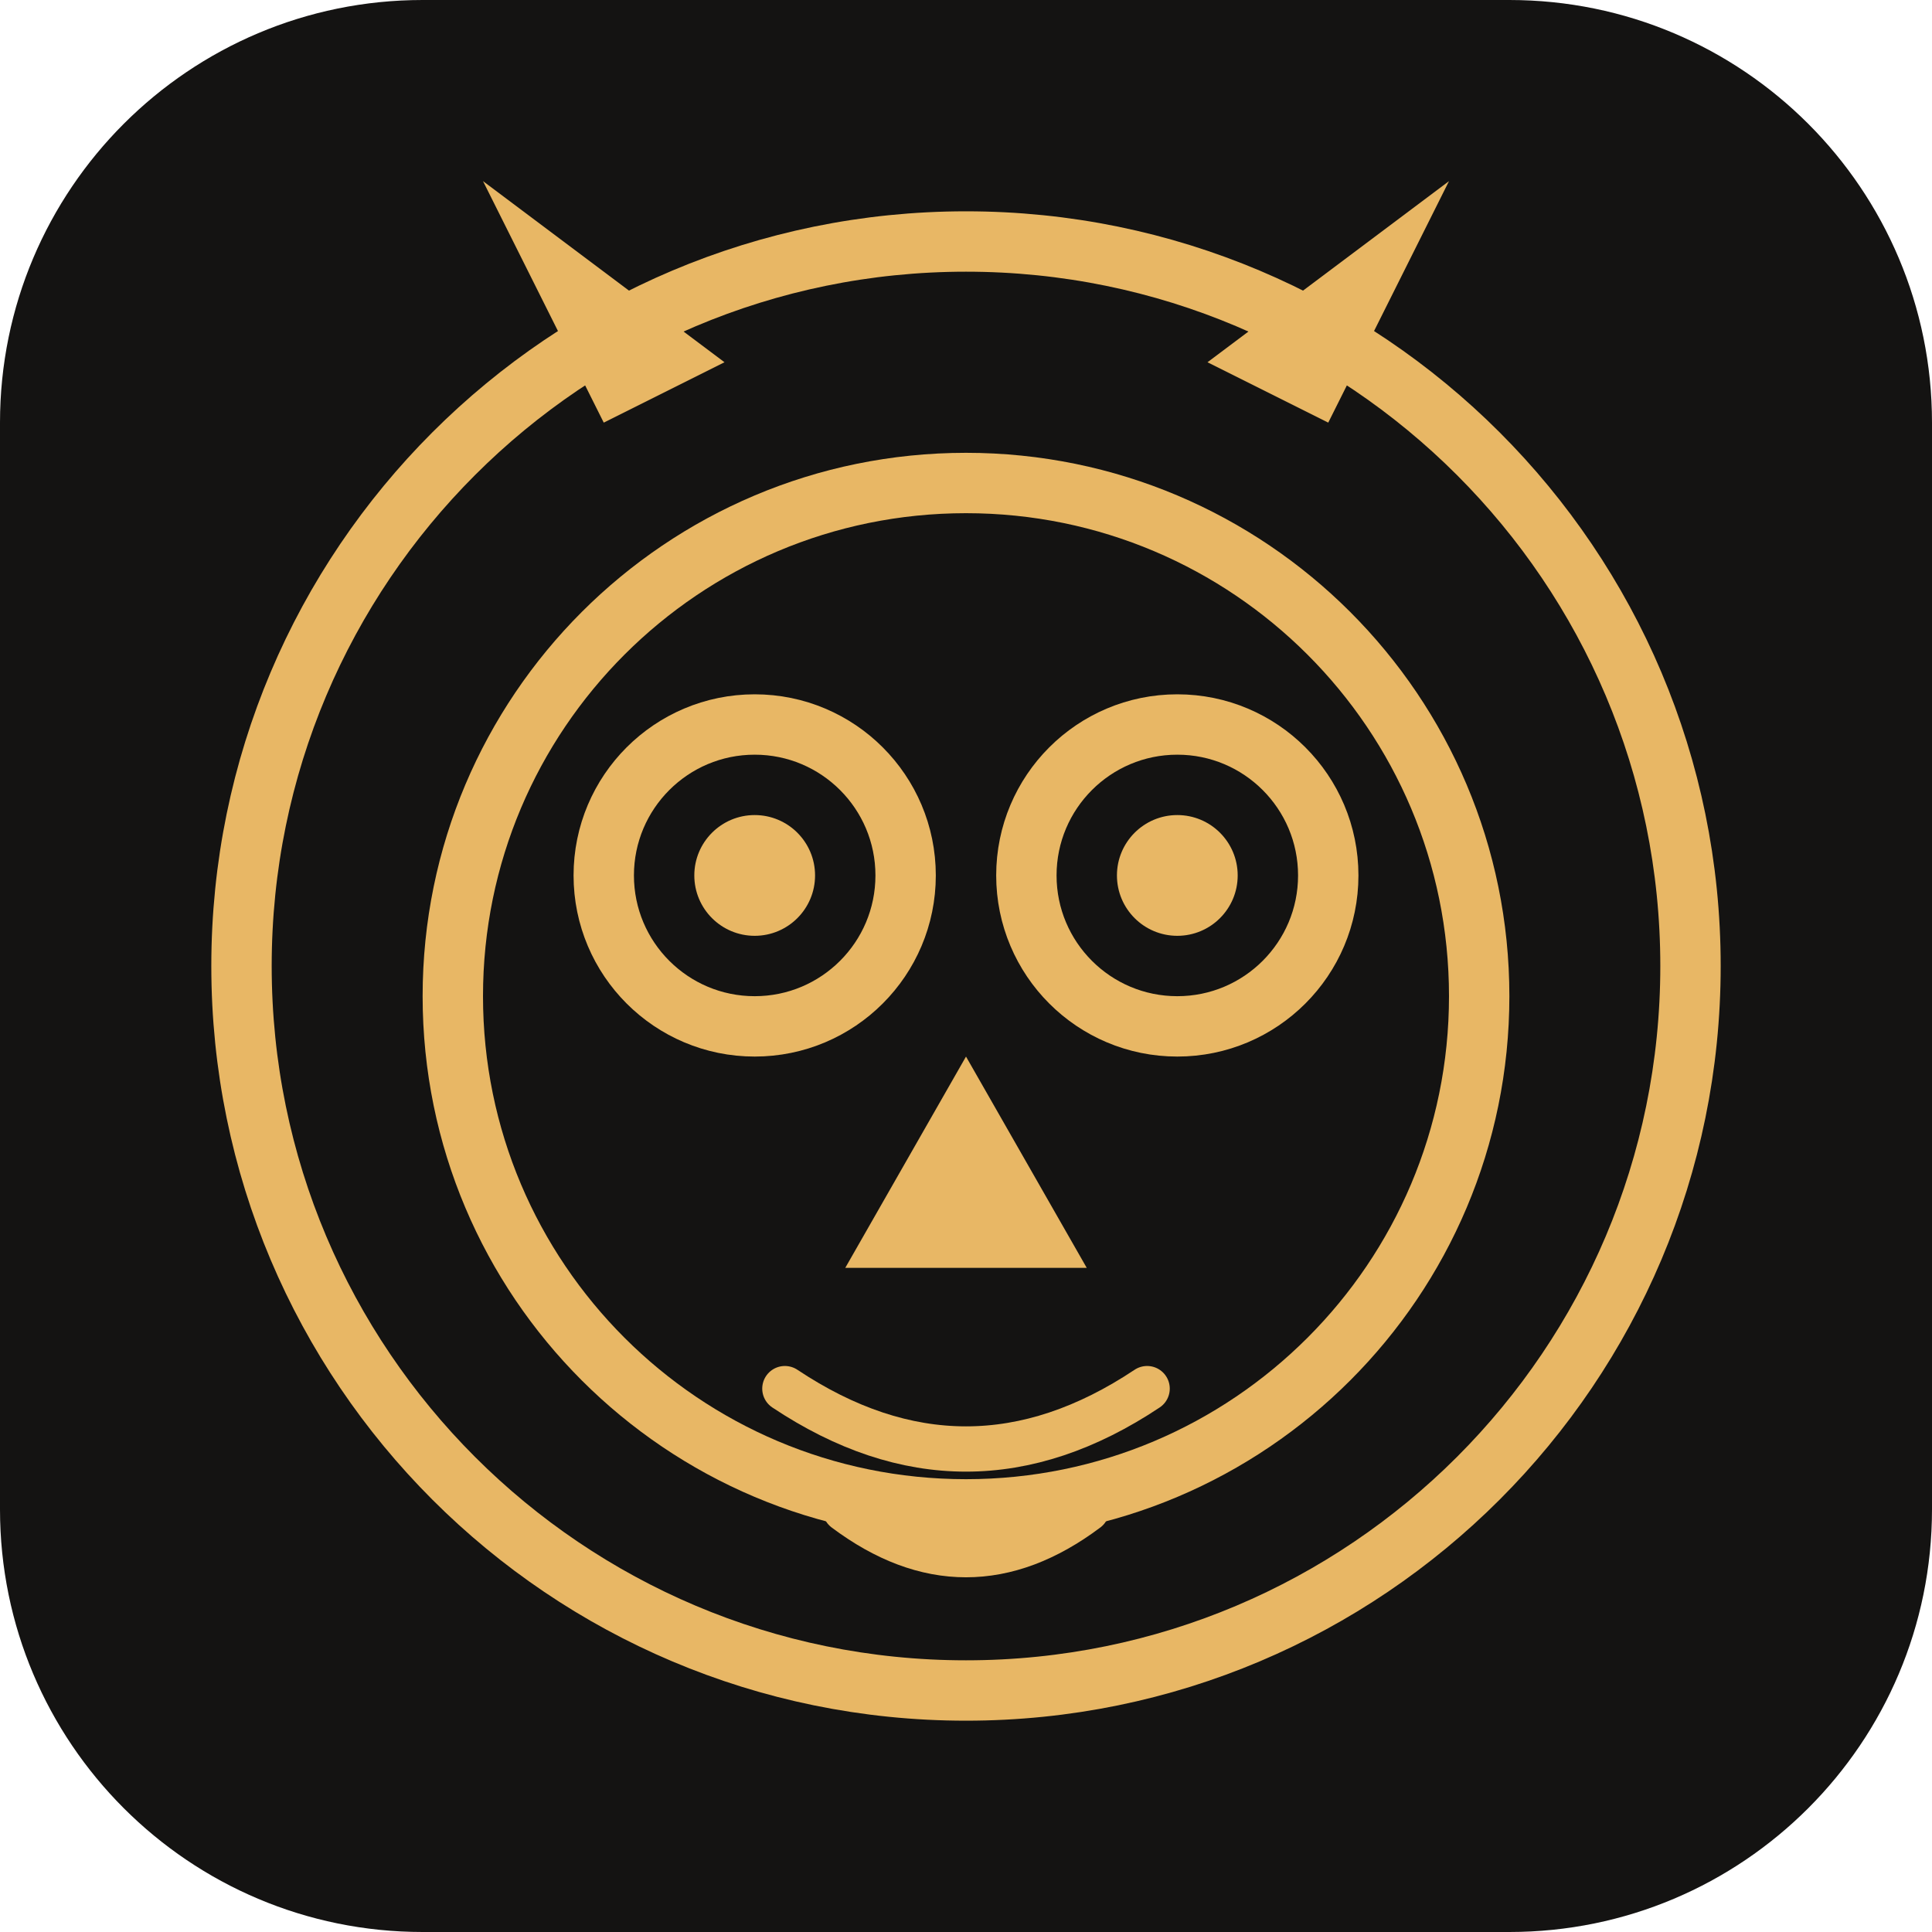
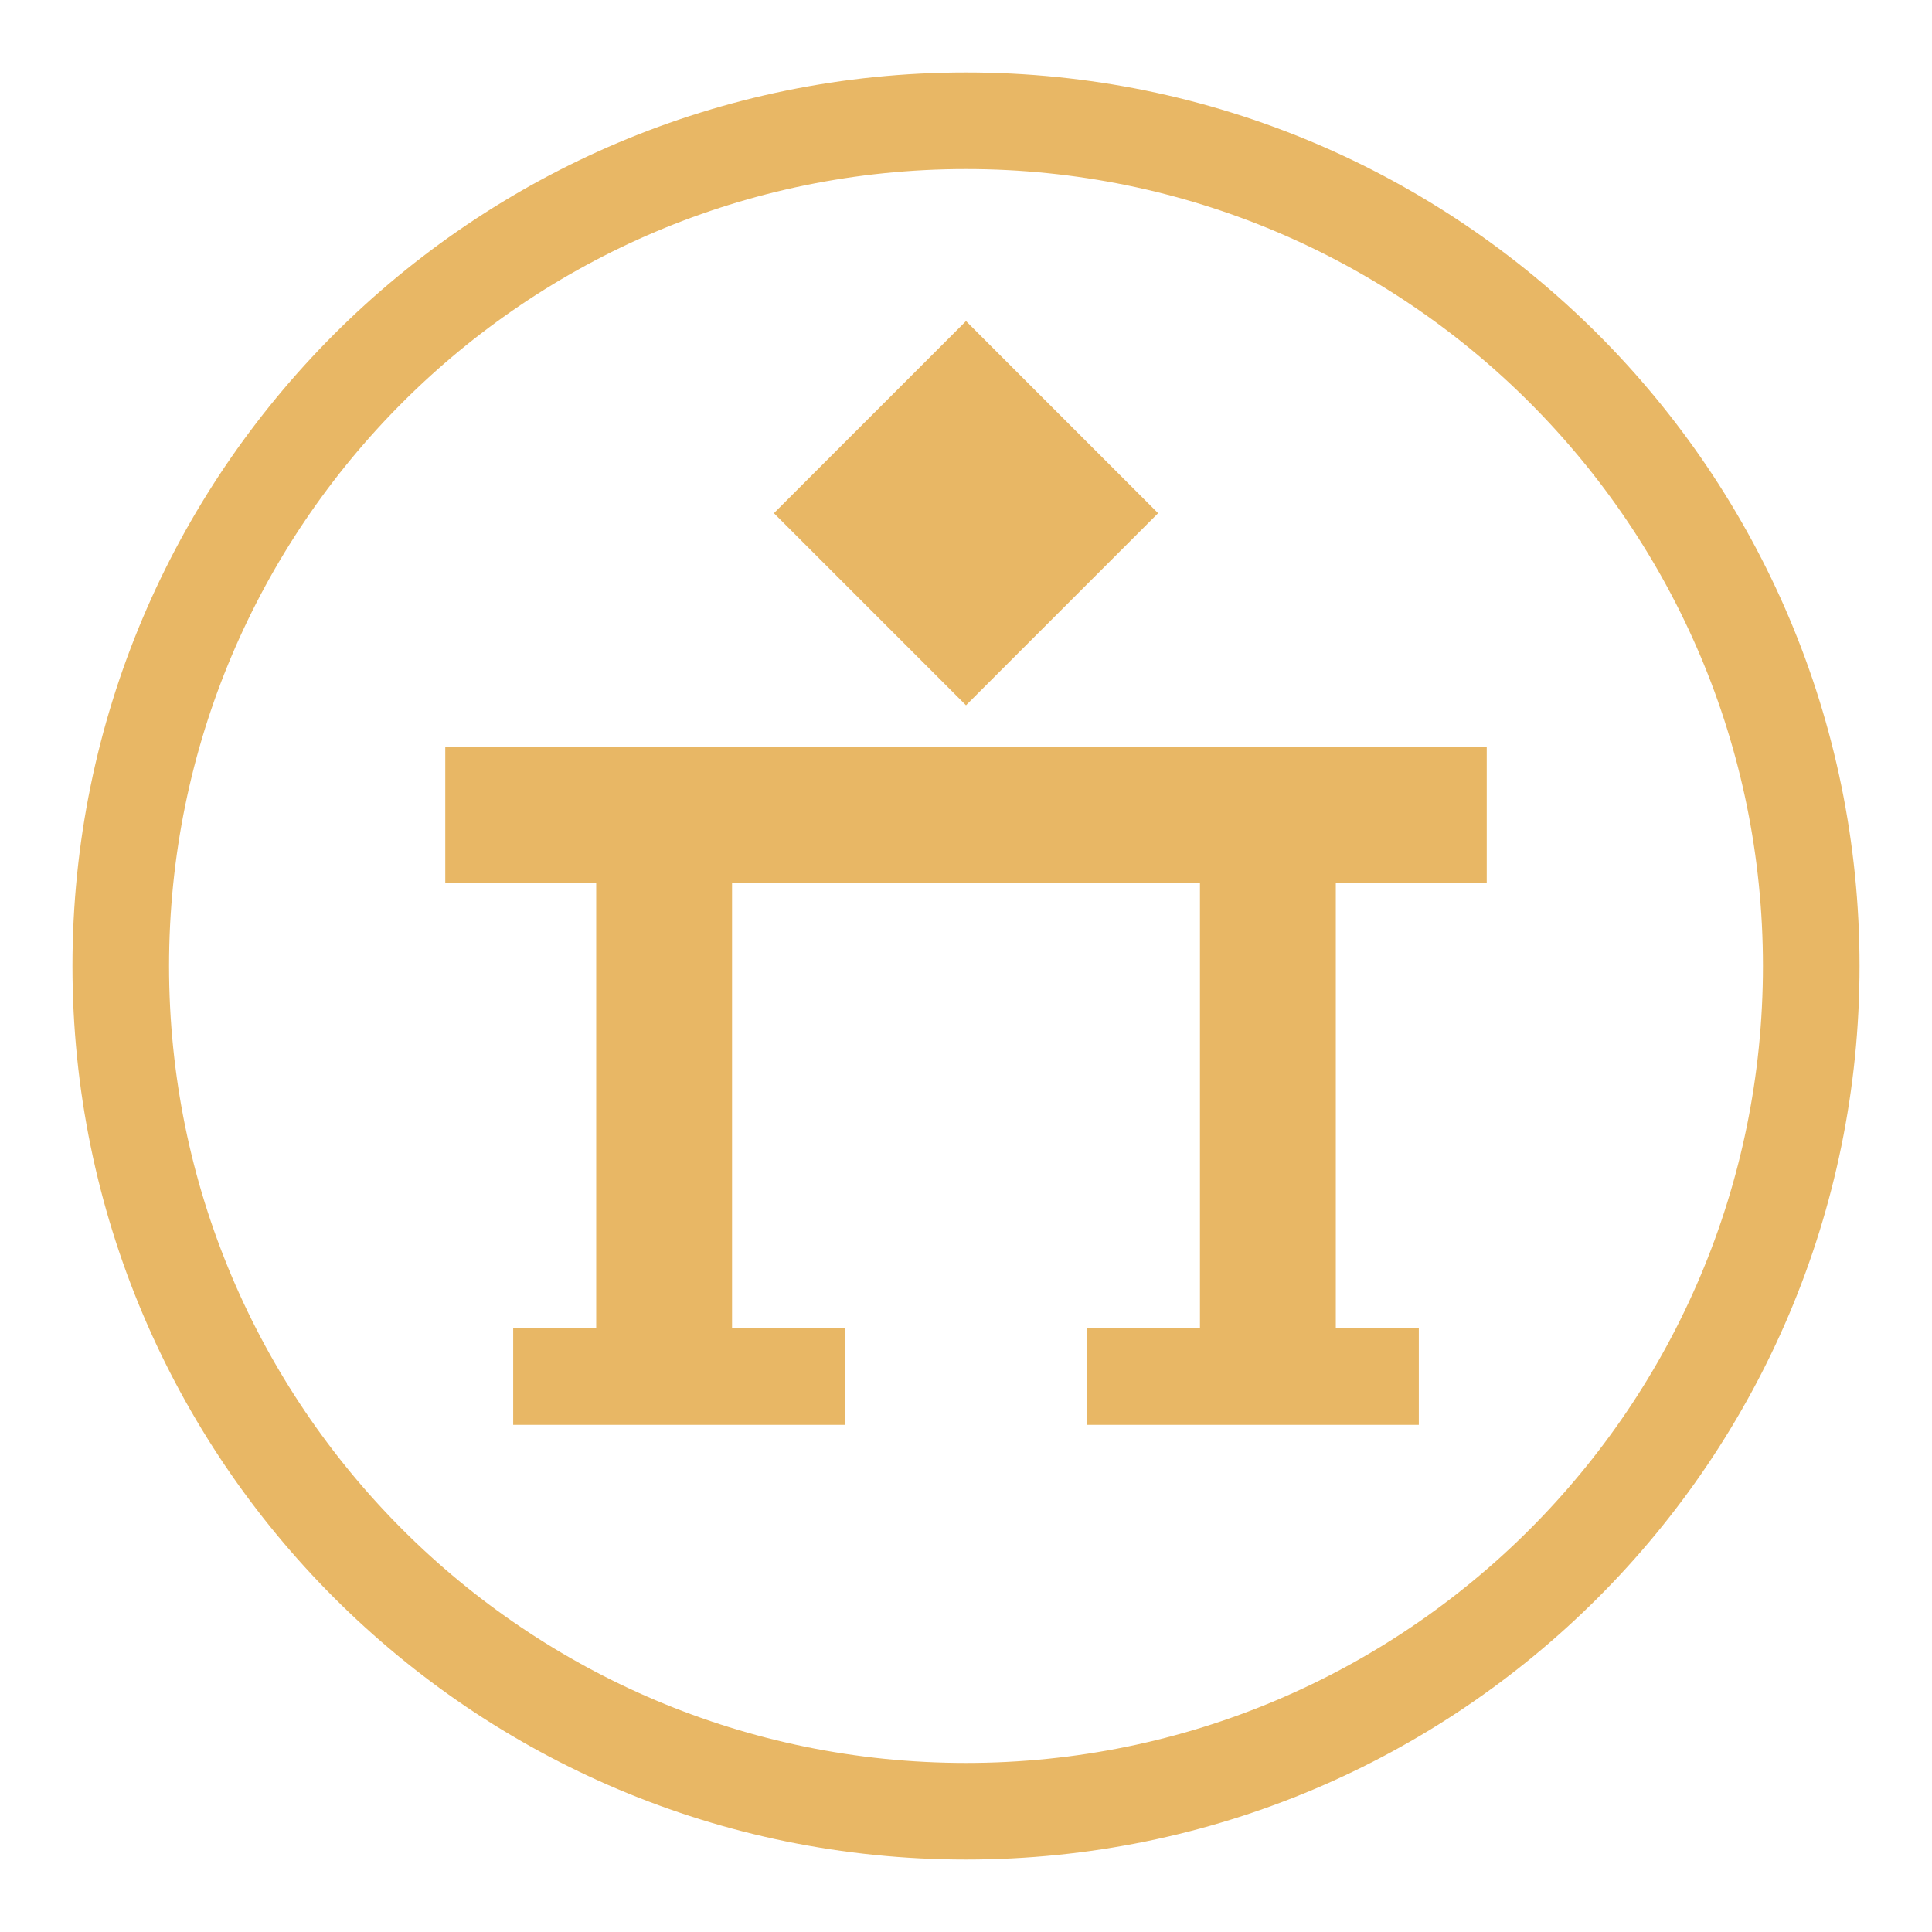
- <svg xmlns="http://www.w3.org/2000/svg" viewBox="0 0 64 64" width="64" height="64">
-   <rect width="64" height="64" rx="14" fill="#141312" />
-   <circle cx="32" cy="32" r="24" stroke="#e8b765" stroke-width="2" fill="none" />
-   <polygon points="20,14 16,6 24,12" fill="#e8b765" />
-   <polygon points="44,14 48,6 40,12" fill="#e8b765" />
-   <circle cx="32" cy="33" r="17" fill="none" stroke="#e8b765" stroke-width="2" />
-   <circle cx="25" cy="29" r="5" fill="none" stroke="#e8b765" stroke-width="2" />
-   <circle cx="25" cy="29" r="2" fill="#e8b765" />
-   <circle cx="39" cy="29" r="5" fill="none" stroke="#e8b765" stroke-width="2" />
-   <circle cx="39" cy="29" r="2" fill="#e8b765" />
-   <polygon points="32,35 28,42 36,42" fill="#e8b765" />
-   <path d="M26 46 Q32 50 38 46" stroke="#e8b765" stroke-width="1.5" fill="none" stroke-linecap="round" />
-   <path d="M28 50 Q32 53 36 50" stroke="#e8b765" stroke-width="1.5" fill="none" stroke-linecap="round" />
+ <svg xmlns="http://www.w3.org/2000/svg" viewBox="0 0 64 64">
+   <circle cx="32" cy="32" r="28" fill="none" stroke="#e8b765" stroke-width="3.2" />
+   <g stroke="#e8b765" stroke-linecap="square" fill="none">
+     <line x1="22" y1="27" x2="22" y2="44" stroke-width="4.5" />
+     <line x1="42" y1="27" x2="42" y2="44" stroke-width="4.5" />
+     <line x1="17" y1="27" x2="47" y2="27" stroke-width="4.5" />
+   </g>
+   <rect x="17" y="44" width="11" height="3.2" fill="#e8b765" />
+   <rect x="36" y="44" width="11" height="3.2" fill="#e8b765" />
+   <g transform="translate(32 17) rotate(45)">
+     <rect x="-4.5" y="-4.5" width="9" height="9" fill="#e8b765" />
+   </g>
</svg>
